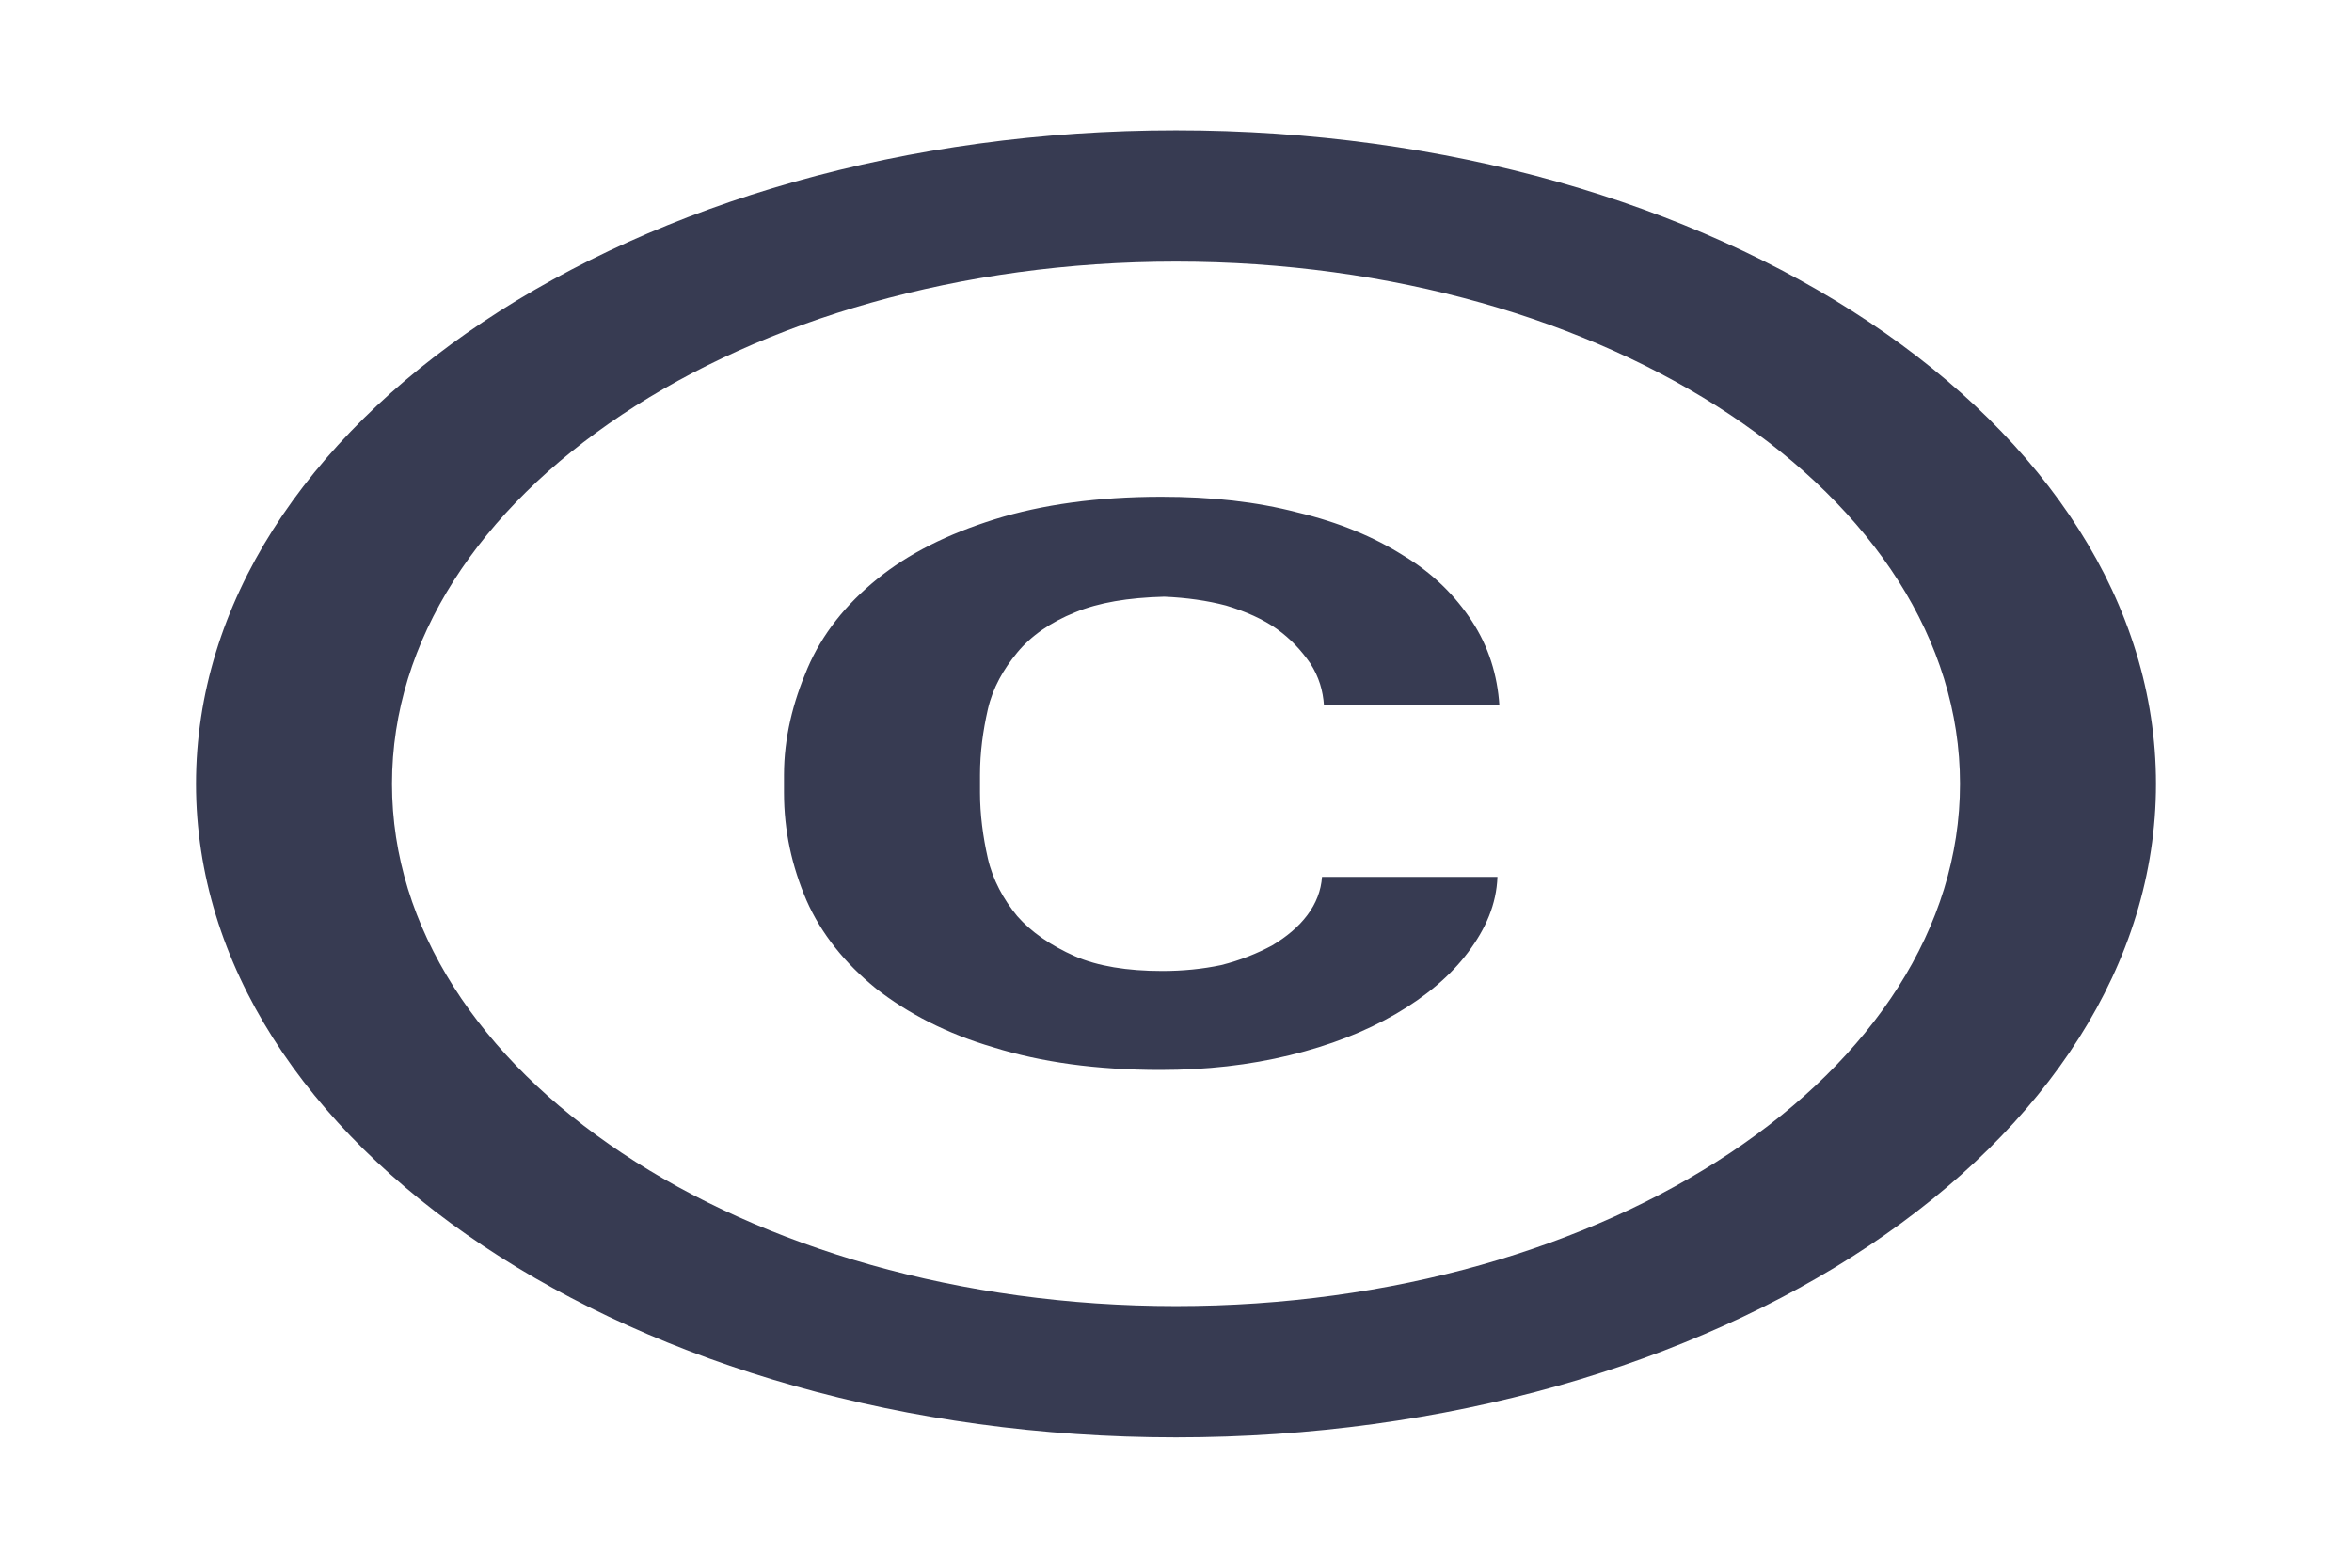
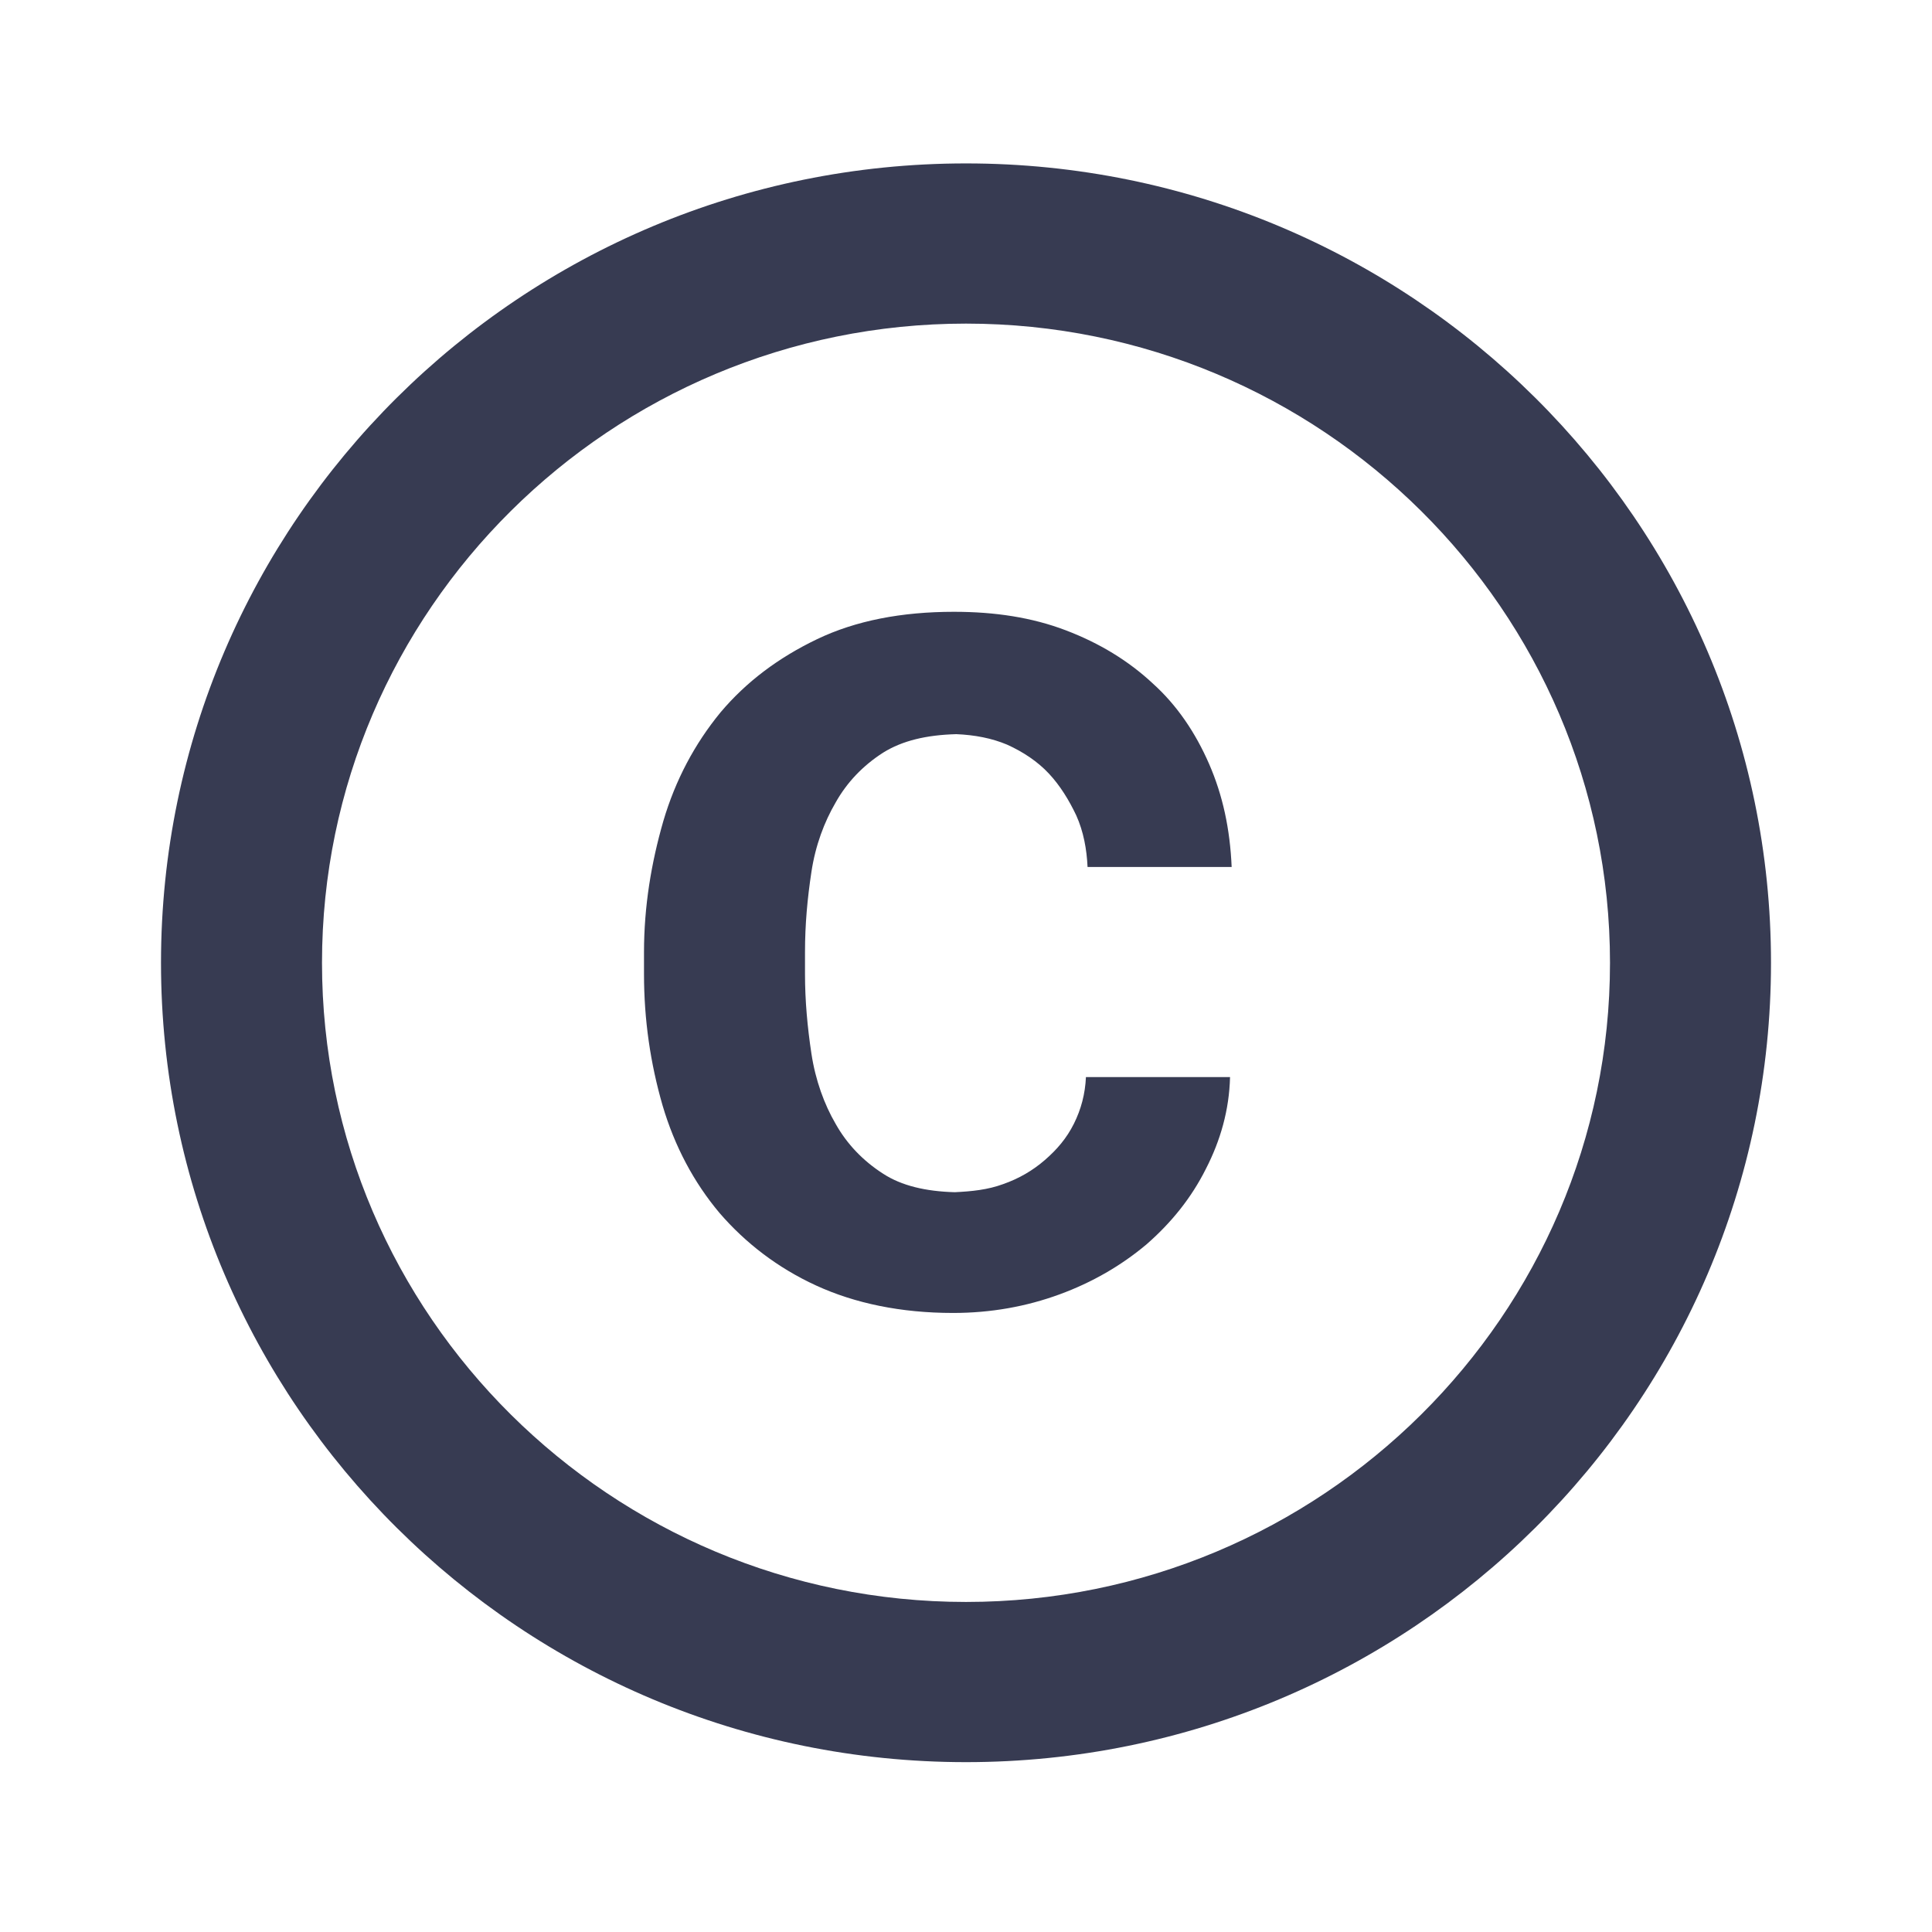
- <svg xmlns="http://www.w3.org/2000/svg" viewBox="0 0 24 16" width="24" height="16">
+ <svg xmlns="http://www.w3.org/2000/svg" viewBox="0 0 24 24" width="24" height="24">
  <defs>
    <clipPath clipPathUnits="userSpaceOnUse" id="cp1">
-       <path d="M-1388 -768L52 -768L52 32L-1388 32Z" />
+       <path d="M-1388 -1143.6L52 -1143.6L52 47.7L-1388 47.7L-1388 -1143.6Z" />
    </clipPath>
    <clipPath clipPathUnits="userSpaceOnUse" id="cp2">
-       <path d="M10.08 7.24C10.03 7.46 10 7.68 10 7.91L10 8.09C10 8.31 10.03 8.54 10.08 8.76C10.13 8.98 10.24 9.18 10.38 9.35C10.52 9.51 10.72 9.65 10.97 9.76C11.2 9.86 11.5 9.91 11.86 9.91C12.07 9.91 12.27 9.89 12.46 9.85C12.66 9.8 12.83 9.73 12.98 9.65C13.13 9.56 13.25 9.46 13.34 9.34C13.43 9.22 13.48 9.09 13.49 8.95L15.28 8.95C15.27 9.23 15.16 9.48 14.98 9.72C14.8 9.96 14.55 10.17 14.24 10.35C13.93 10.53 13.57 10.67 13.16 10.77C12.75 10.87 12.31 10.92 11.84 10.92C11.19 10.92 10.62 10.84 10.14 10.69C9.66 10.55 9.26 10.34 8.94 10.09C8.62 9.83 8.38 9.53 8.23 9.19C8.08 8.84 8 8.48 8 8.09L8 7.91C8 7.53 8.09 7.17 8.24 6.82C8.39 6.47 8.63 6.17 8.95 5.91C9.27 5.65 9.67 5.45 10.15 5.3C10.63 5.15 11.2 5.07 11.85 5.07C12.36 5.07 12.82 5.12 13.24 5.23C13.66 5.33 14.02 5.48 14.32 5.67C14.62 5.85 14.85 6.08 15.02 6.34C15.19 6.6 15.28 6.89 15.3 7.2L13.51 7.2C13.5 7.05 13.46 6.91 13.37 6.77C13.28 6.64 13.17 6.52 13.03 6.42C12.89 6.32 12.71 6.24 12.51 6.18C12.32 6.13 12.11 6.1 11.88 6.09C11.51 6.1 11.21 6.15 10.97 6.25C10.72 6.35 10.52 6.49 10.38 6.66C10.24 6.83 10.13 7.02 10.08 7.24ZM22 8C22 11.68 17.52 14.67 12 14.67C6.48 14.67 2 11.68 2 8C2 4.32 6.48 1.33 12 1.33C17.52 1.33 22 4.32 22 8ZM20 8C20 5.06 16.41 2.67 12 2.67C7.59 2.67 4 5.06 4 8C4 10.94 7.59 13.33 12 13.33C16.41 13.33 20 10.94 20 8Z" />
+       <path d="M22 11.96C22 17.44 17.52 21.89 12 21.89C6.48 21.89 2 17.44 2 11.96C2 6.48 6.48 2.03 12 2.03C17.52 2.03 22 6.48 22 11.96ZM20 11.96C20 7.58 16.41 4.02 12 4.02C7.59 4.02 4 7.58 4 11.96C4 16.34 7.59 19.9 12 19.9C16.41 19.9 20 16.34 20 11.96ZM10.08 10.83C10.03 11.16 10 11.48 10 11.83L10 12.1C10 12.43 10.03 12.76 10.08 13.09C10.13 13.42 10.24 13.72 10.38 13.96C10.52 14.21 10.72 14.42 10.97 14.58C11.2 14.73 11.5 14.8 11.86 14.81C12.07 14.8 12.27 14.78 12.46 14.71C12.66 14.64 12.83 14.54 12.98 14.41C13.13 14.28 13.25 14.14 13.34 13.96C13.43 13.78 13.48 13.59 13.49 13.38L15.28 13.38C15.27 13.79 15.16 14.17 14.98 14.52C14.8 14.88 14.55 15.19 14.24 15.46C13.93 15.72 13.57 15.93 13.16 16.08C12.75 16.23 12.31 16.31 11.84 16.31C11.19 16.31 10.62 16.19 10.14 15.97C9.66 15.75 9.26 15.44 8.94 15.07C8.62 14.69 8.38 14.24 8.23 13.73C8.08 13.21 8 12.67 8 12.1L8 11.83C8 11.26 8.09 10.72 8.24 10.2C8.39 9.69 8.63 9.24 8.95 8.85C9.27 8.47 9.67 8.17 10.15 7.94C10.63 7.71 11.2 7.6 11.85 7.6C12.36 7.6 12.82 7.67 13.24 7.83C13.66 7.99 14.02 8.21 14.32 8.49C14.62 8.76 14.85 9.1 15.02 9.49C15.19 9.88 15.28 10.3 15.3 10.77L13.51 10.77C13.5 10.55 13.46 10.33 13.37 10.13C13.28 9.94 13.17 9.76 13.03 9.61C12.89 9.46 12.71 9.34 12.51 9.25C12.32 9.17 12.11 9.13 11.88 9.12C11.51 9.13 11.21 9.2 10.97 9.35C10.72 9.51 10.52 9.72 10.38 9.97C10.24 10.21 10.13 10.5 10.08 10.83Z" />
    </clipPath>
  </defs>
  <style>
		tspan { white-space:pre }
		.shp0 { fill: #373b52 } 
	</style>
-   <g id="main--screen-size" clip-path="url(#cp1)">
-     <g id="nav/side/right">
-       <g id="copyright">
-         <g id="icon/navigation/expand_less_24px">
-           <g id="Mask by icon/action/copyright_24px" clip-path="url(#cp2)">
-             <g id="↳ Color">
-               <path id="Rectangle" class="shp0" d="M0 0L24 0L24 16L0 16L0 0Z" />
+   <g id="Clip-Path: main" clip-path="url(#cp1)">
+     <g id="main">
+       <g id="nav/side/right">
+         <g id="copyright">
+           <g id="icon/navigation/expand_less_24px">
+             <g id="Clip-Path: Mask by icon/action/copyright_24px" clip-path="url(#cp2)">
+               <g id="Mask by icon/action/copyright_24px">
+                 <g id="↳ Color">
+                   <path id="Rectangle" class="shp0" d="M0 0.05L24 0.05L24 23.87L0 23.87L0 0.05Z" />
+                 </g>
+               </g>
            </g>
          </g>
        </g>
      </g>
    </g>
  </g>
</svg>
